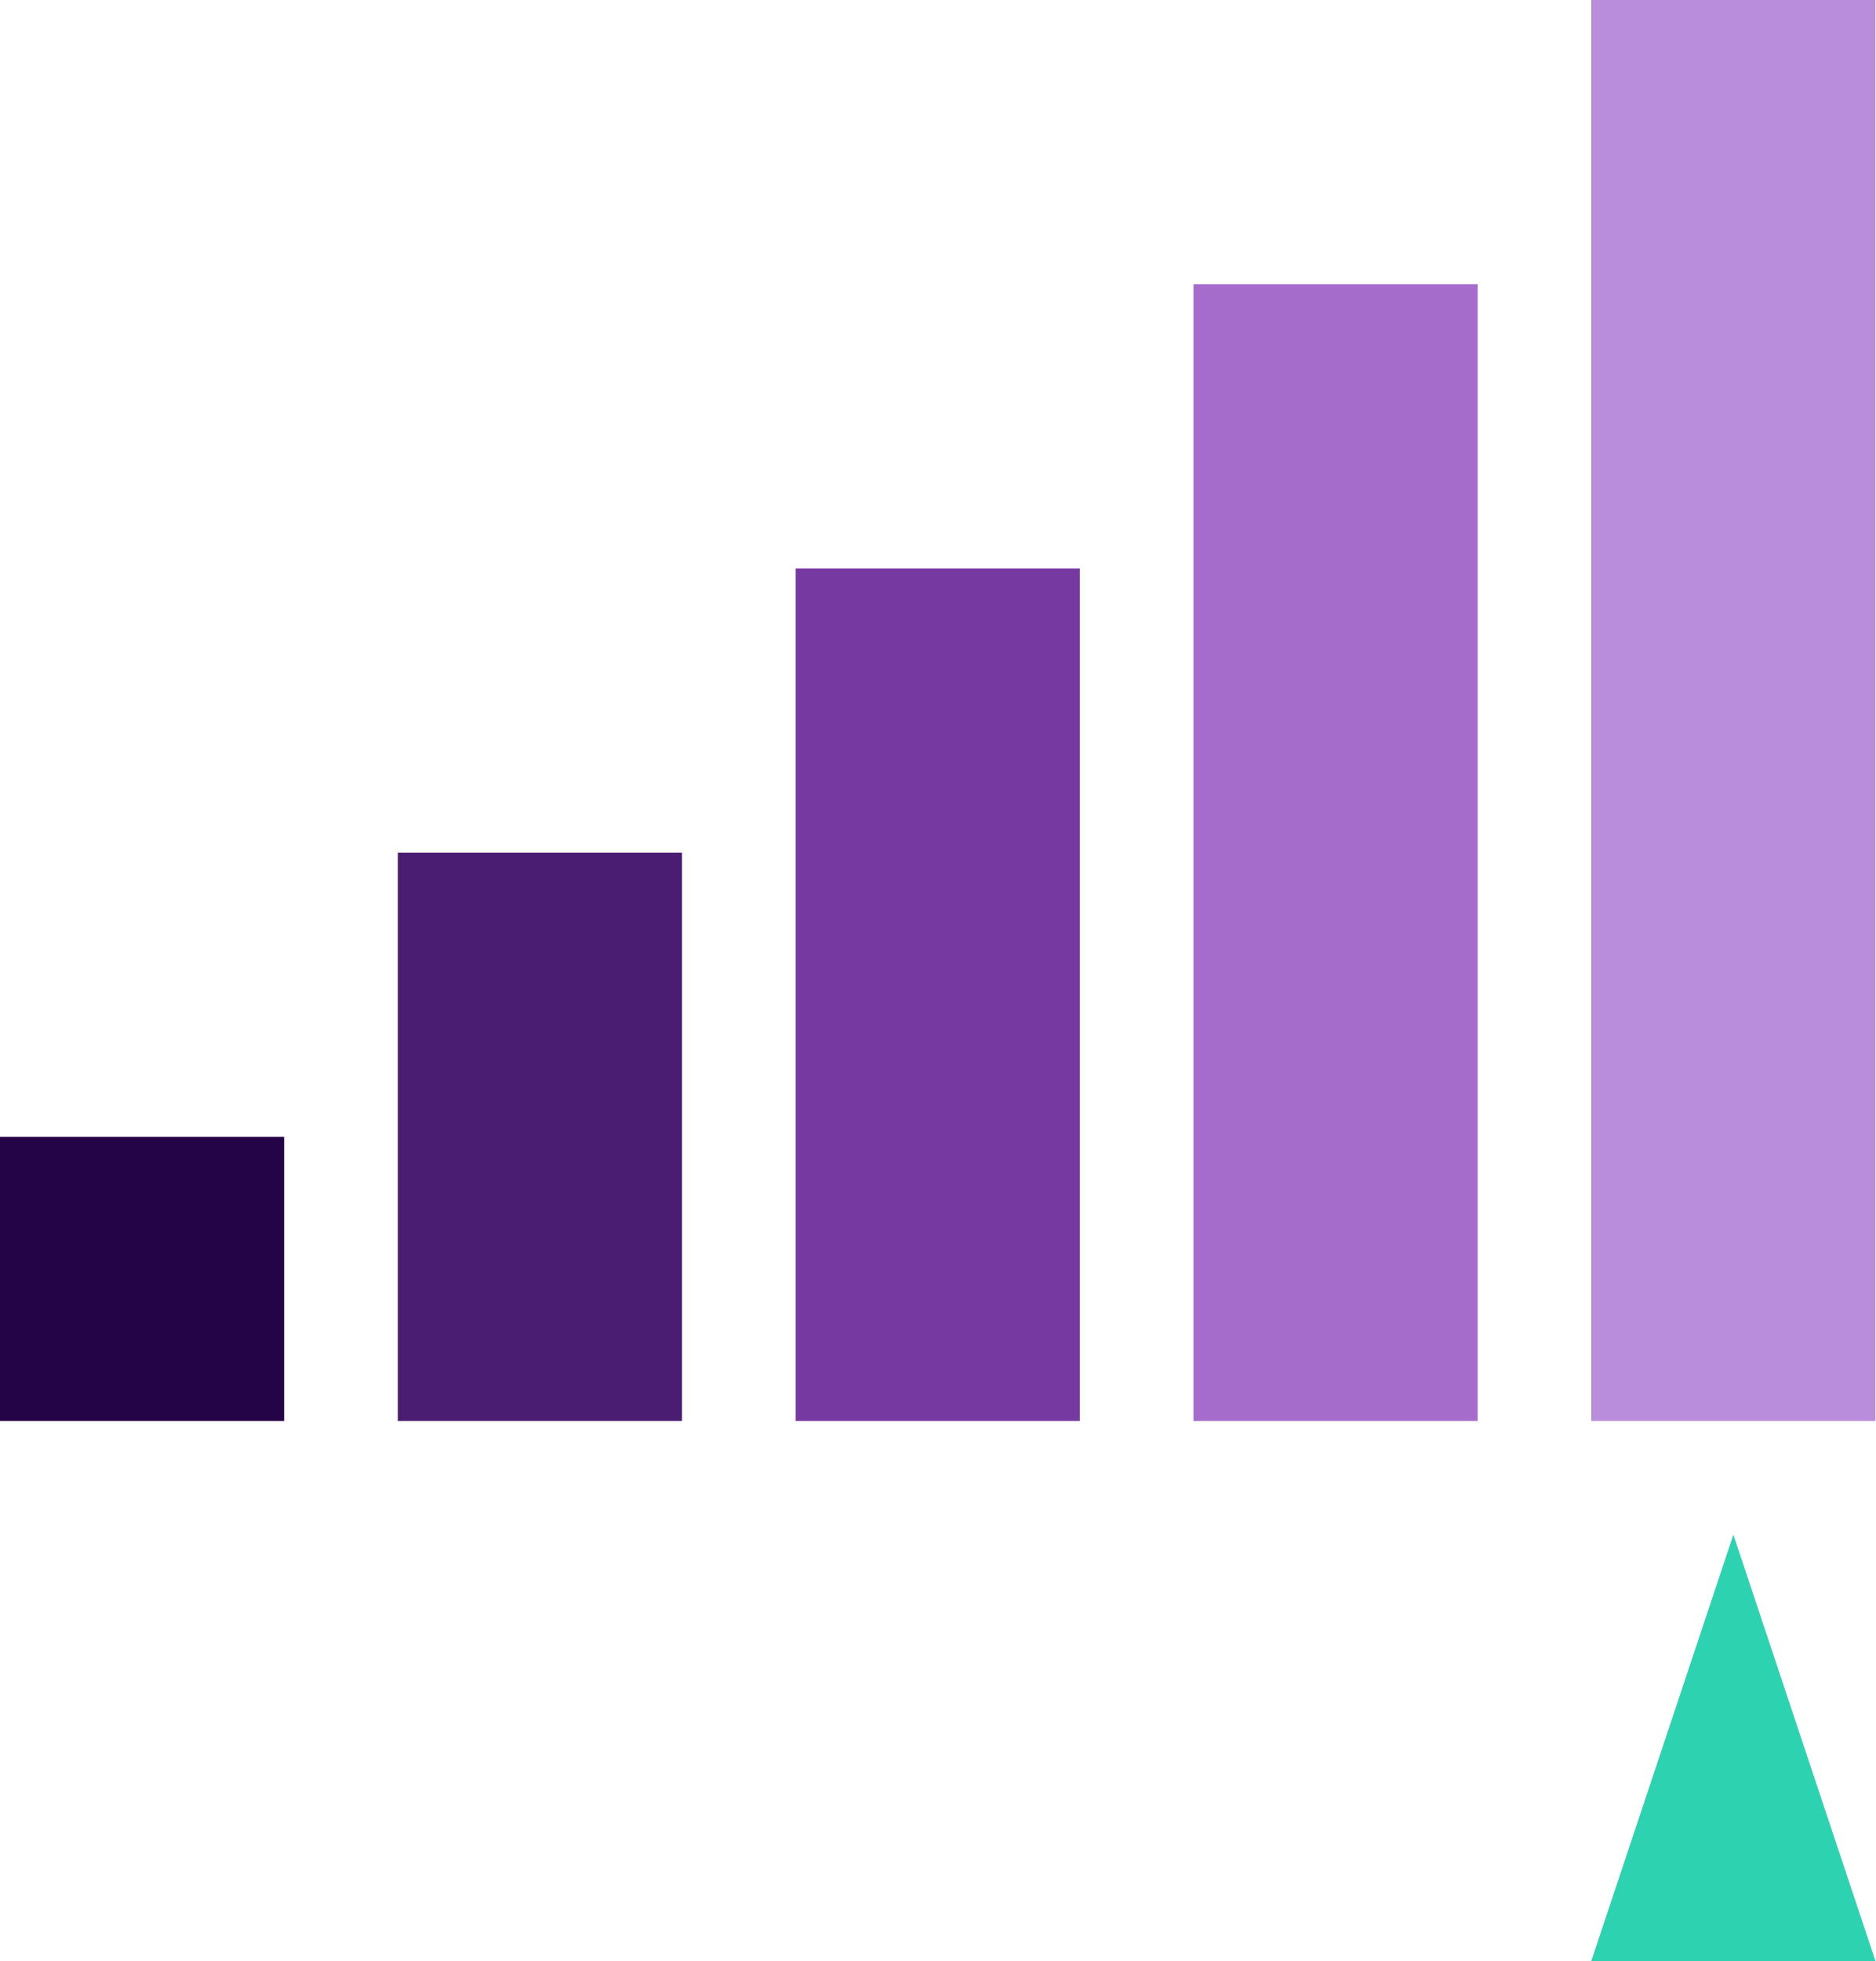
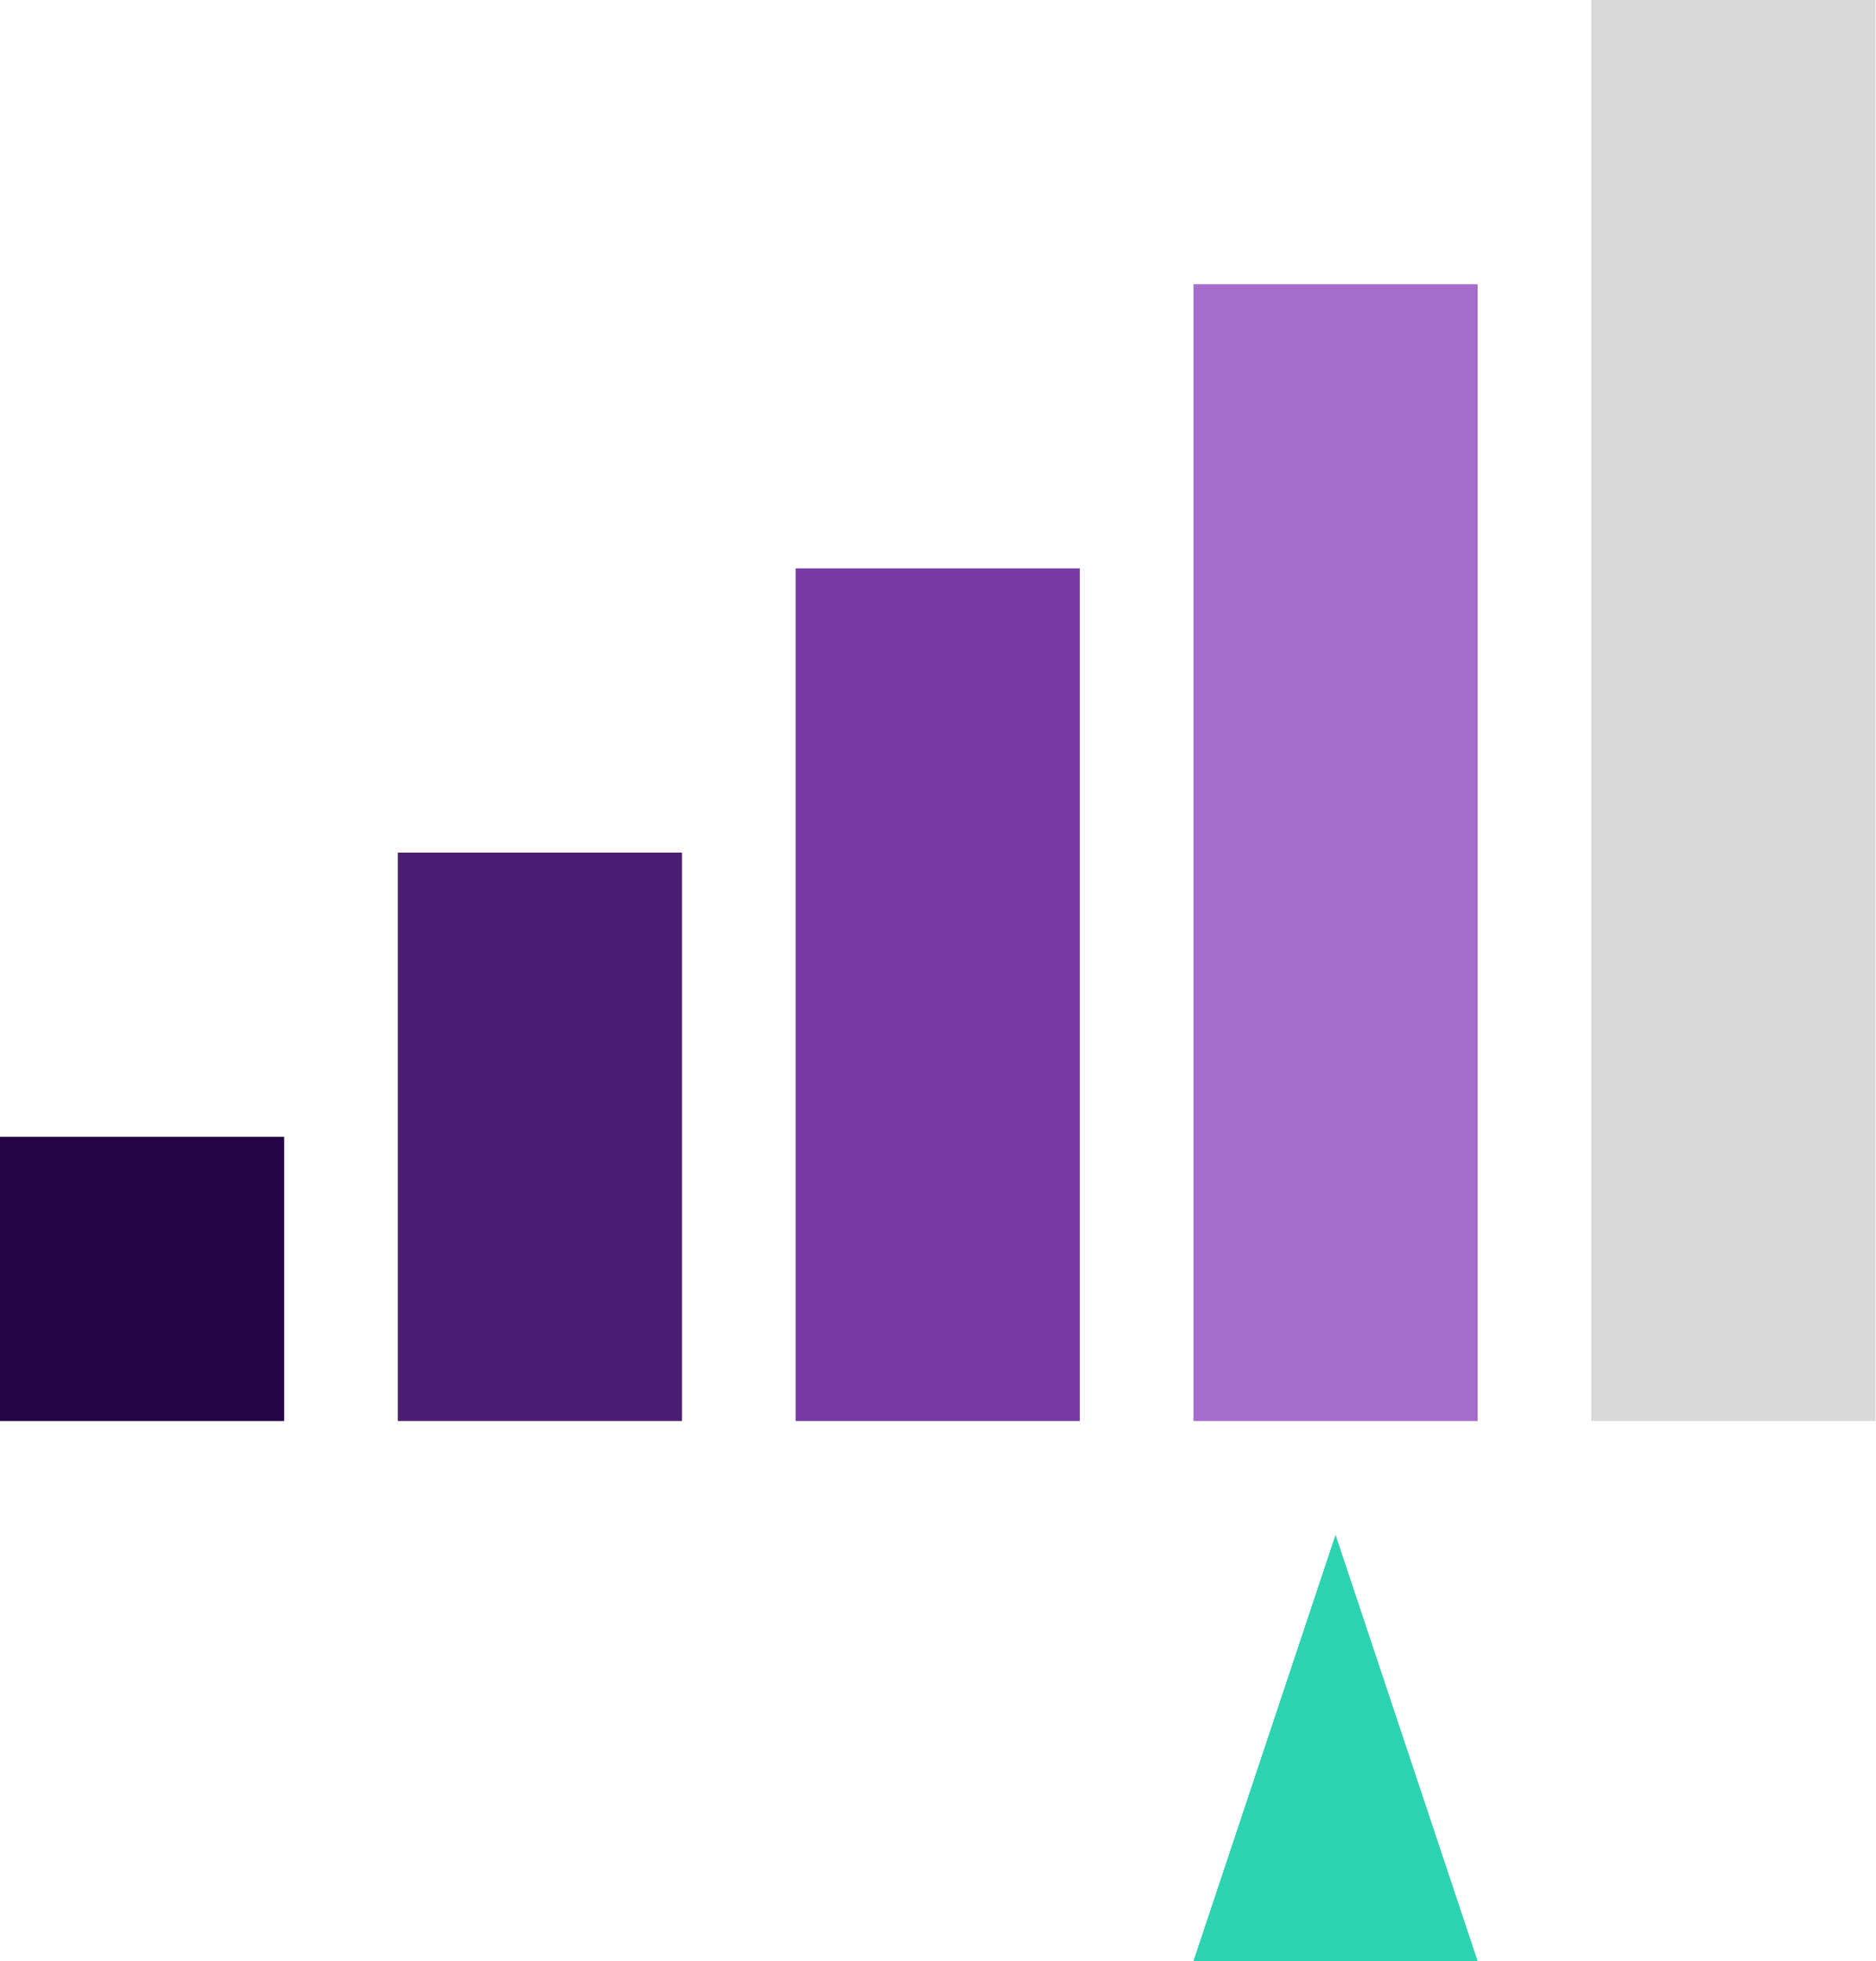
<svg xmlns="http://www.w3.org/2000/svg" width="66" height="69" viewBox="0 0 66 69" fill="none">
  <rect y="40" width="10" height="10" fill="#240446" />
  <rect x="14" y="30" width="10" height="20" fill="#4A1C72" />
  <rect x="28" y="20" width="10" height="30" fill="#7639A1" />
-   <rect x="56" width="10" height="50" fill="#B98DDC" />
-   <path d="M61 54L66 69H56L61 54Z" fill="#2DD2B0" />
+   <rect x="56" width="10" height="50" fill="#D9D9D9" />
+   <path d="M47 54L52 69H42L47 54Z" fill="#2DD2B0" />
  <rect x="42" y="10" width="10" height="40" fill="#A56CCC" />
</svg>
